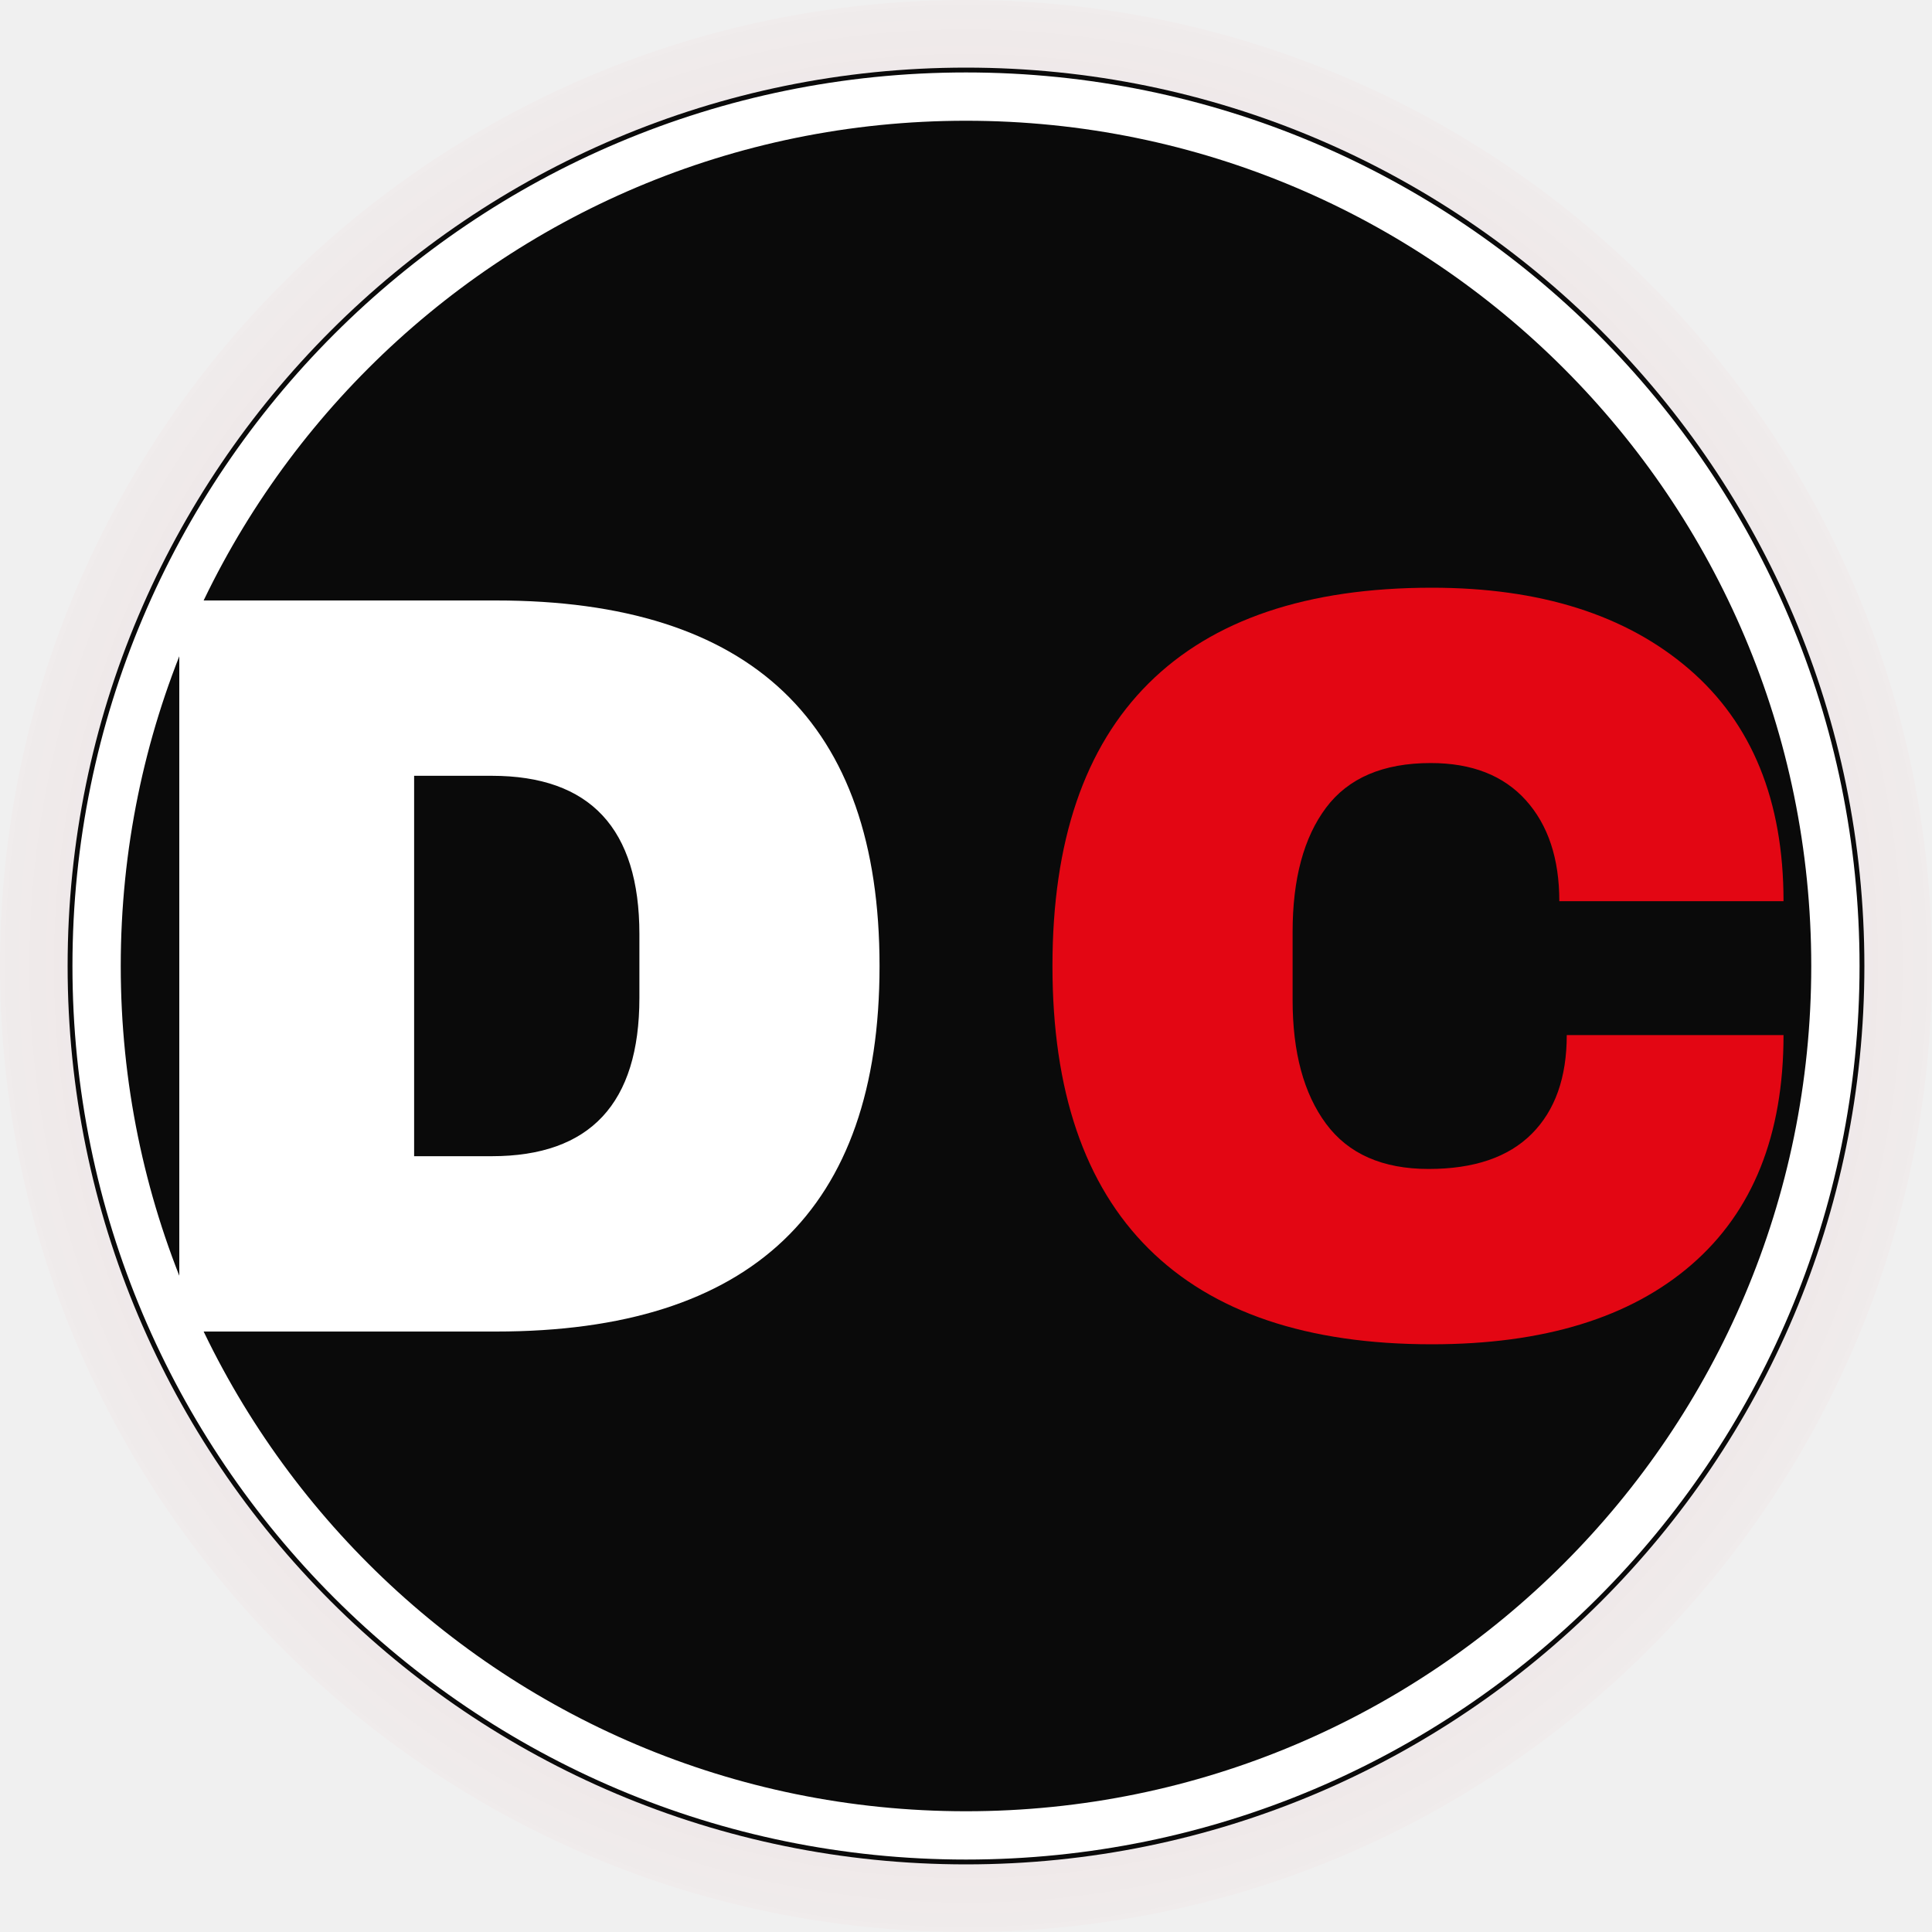
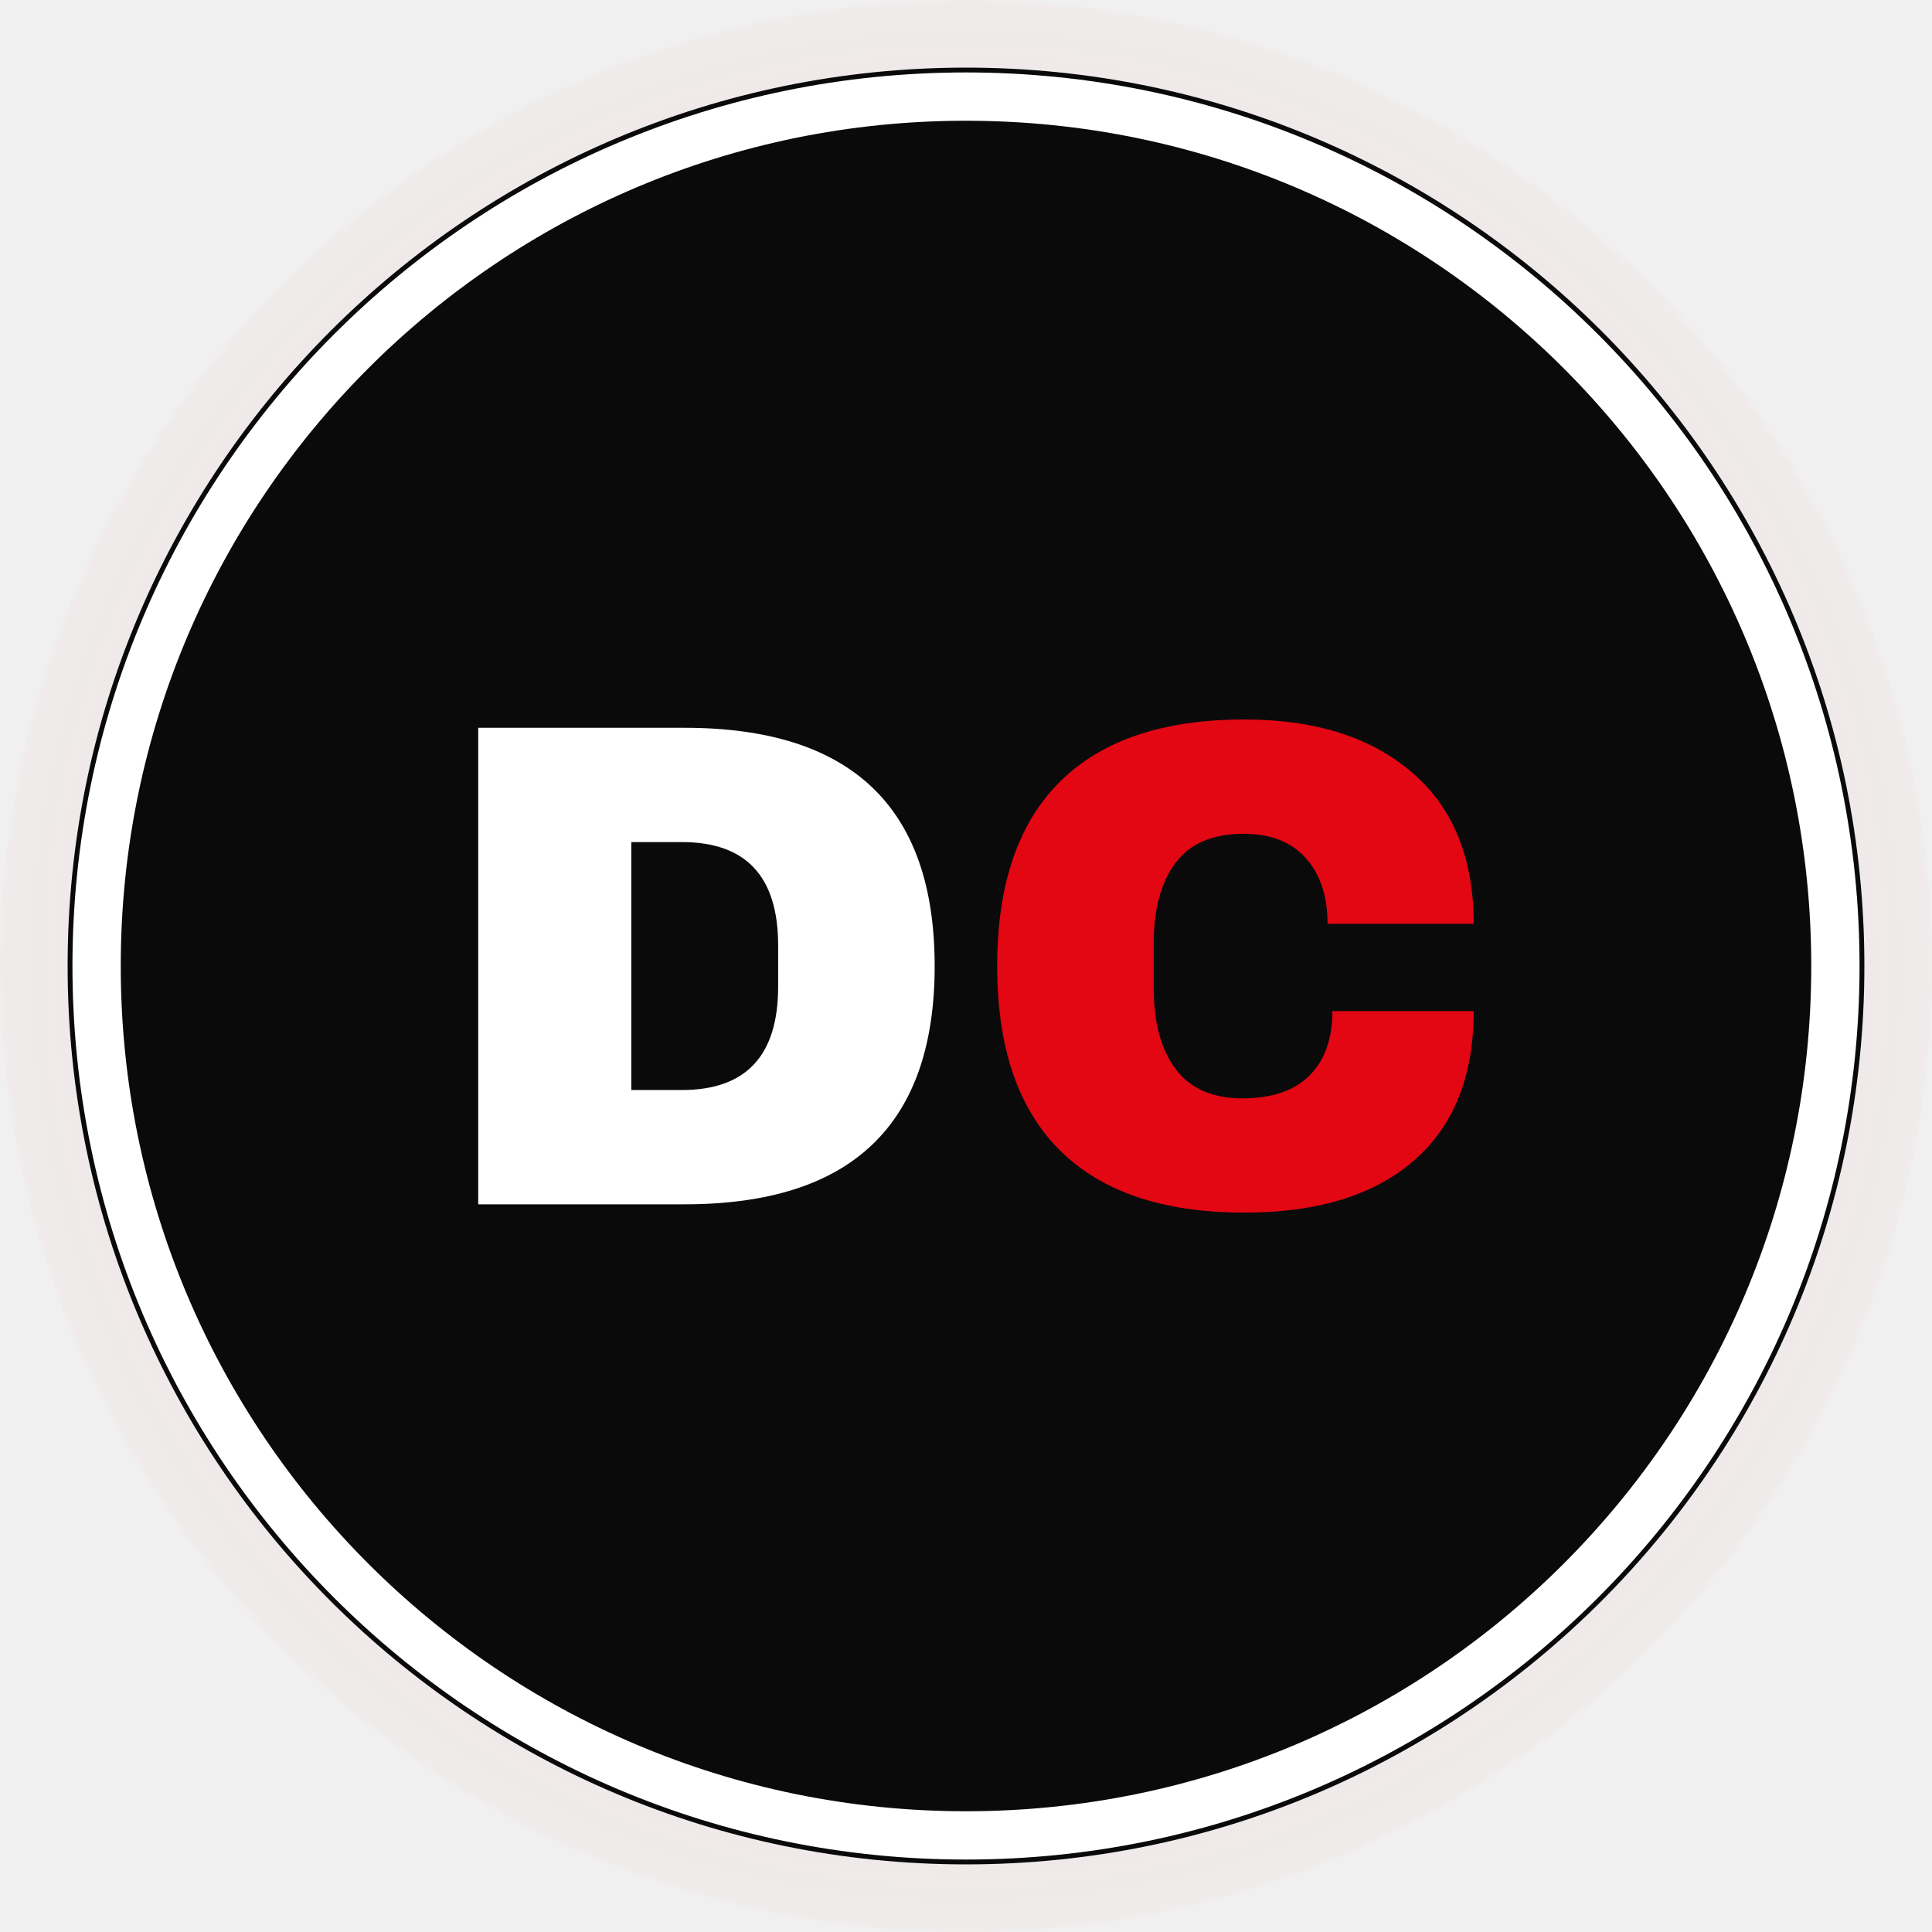
<svg xmlns="http://www.w3.org/2000/svg" viewBox="0 0 400 400" width="400" height="400" role="img" aria-label="DreamCar DC Monogram">
  <defs>
    <radialGradient id="glow" cx="50%" cy="50%" r="55%">
      <stop offset="0%" stop-color="#E30613" stop-opacity="0.22" />
      <stop offset="65%" stop-color="#E30613" stop-opacity="0.06" />
      <stop offset="100%" stop-color="#E30613" stop-opacity="0" />
    </radialGradient>
  </defs>
  <circle cx="200.0" cy="200.0" r="200" fill="url(#glow)" />
  <circle cx="200.0" cy="200.0" r="186" fill="#0A0A0A" />
  <circle cx="200.0" cy="200.0" r="180" fill="none" stroke="#FFFFFF" stroke-width="10" />
-   <path transform="translate(20.84 275.68) scale(0.22 -0.22)" d="M733 344Q733 0 372 0H74V688H372Q733 688 733 344ZM295 165H368Q507 165 507 314V374Q507 523 368 523H295Z" fill="#FFFFFF" />
-   <path transform="translate(208.00 275.68) scale(0.22 -0.22)" d="M733 405H522Q522 465 490.5 500.0Q459 535 401 535Q334 535 302.5 493.0Q271 451 271 376V312Q271 238 302.5 195.5Q334 153 399 153Q463 153 496.0 186.0Q529 219 529 279H733Q733 138 646.5 63.0Q560 -12 402 -12Q226 -12 135.5 78.0Q45 168 45 344Q45 520 135.5 610.0Q226 700 402 700Q555 700 644.0 623.5Q733 547 733 405Z" fill="#E30613" />
+   <path transform="translate(88.40 249.34) scale(0.1434 -0.1434)" d="M733 344Q733 0 372 0H74V688H372Q733 688 733 344ZM295 165H368Q507 165 507 314V374Q507 523 368 523H295Z" fill="#FFFFFF" />
+   <path transform="translate(200.00 249.34) scale(0.1434 -0.1434)" d="M733 405H522Q522 465 490.5 500.0Q459 535 401 535Q334 535 302.5 493.0Q271 451 271 376V312Q271 238 302.5 195.5Q334 153 399 153Q463 153 496.0 186.0Q529 219 529 279H733Q733 138 646.5 63.0Q560 -12 402 -12Q226 -12 135.5 78.0Q45 168 45 344Q45 520 135.5 610.0Q226 700 402 700Q555 700 644.0 623.5Q733 547 733 405Z" fill="#E30613" />
</svg>
